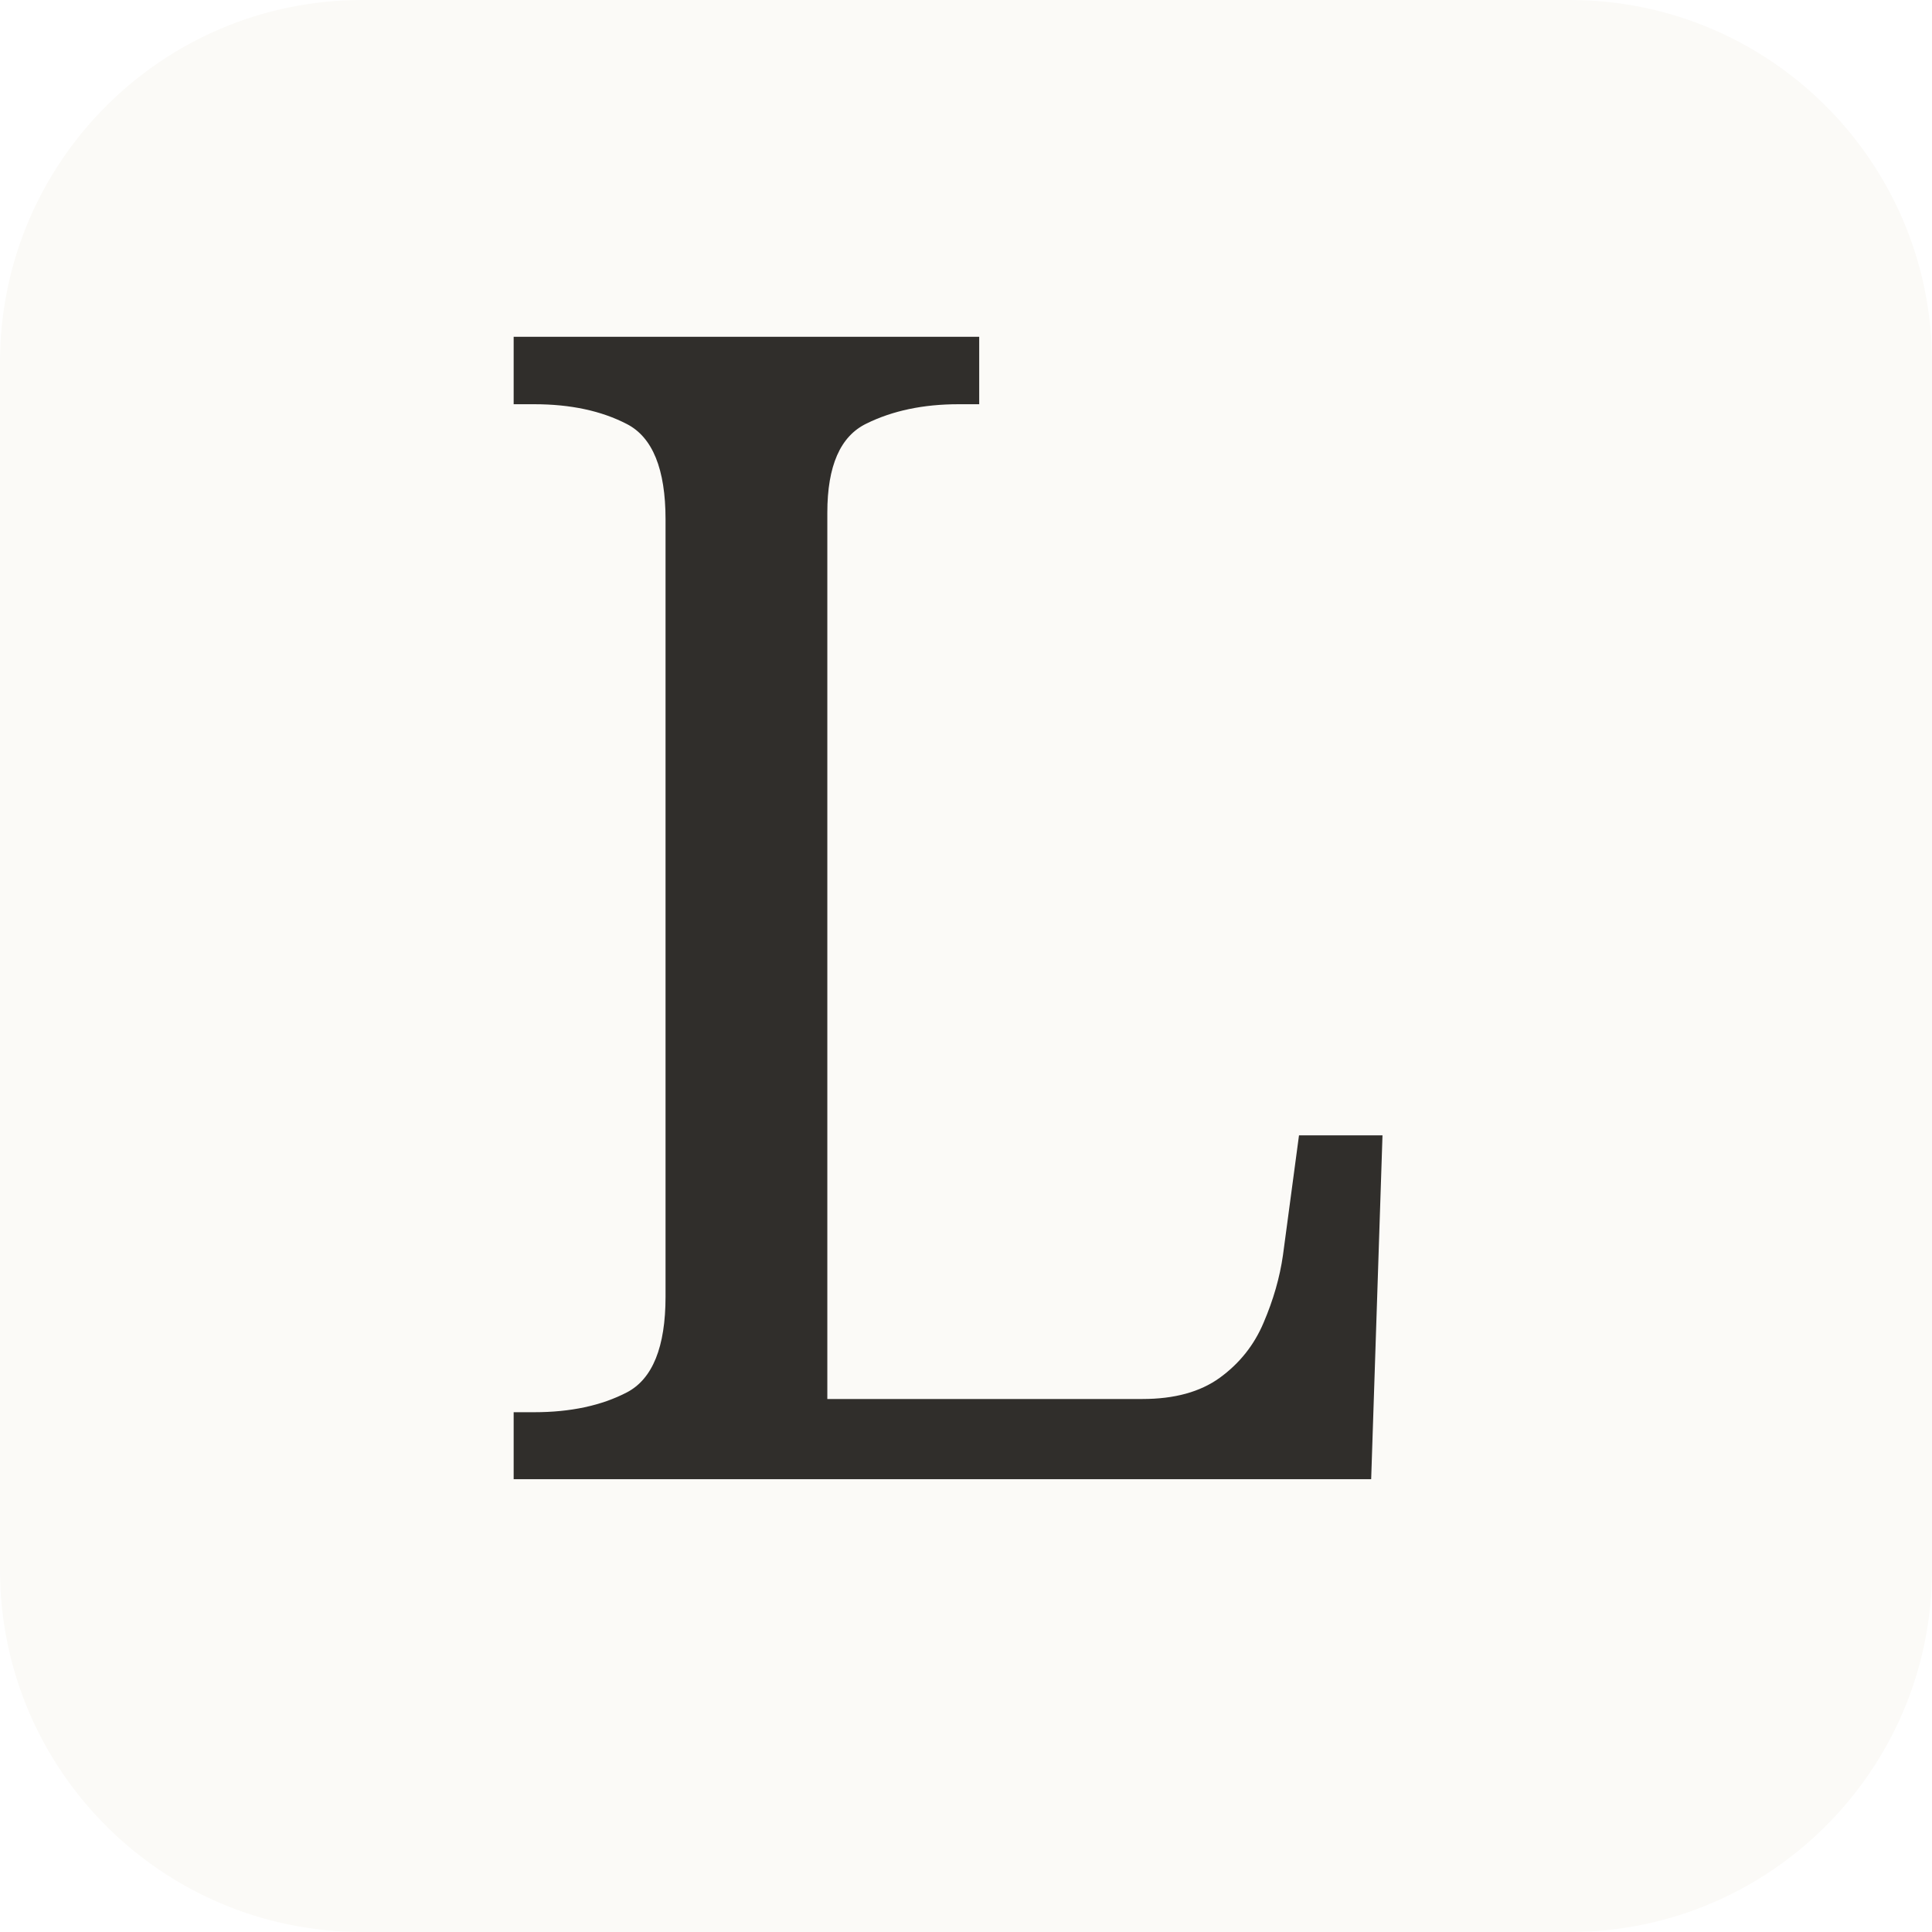
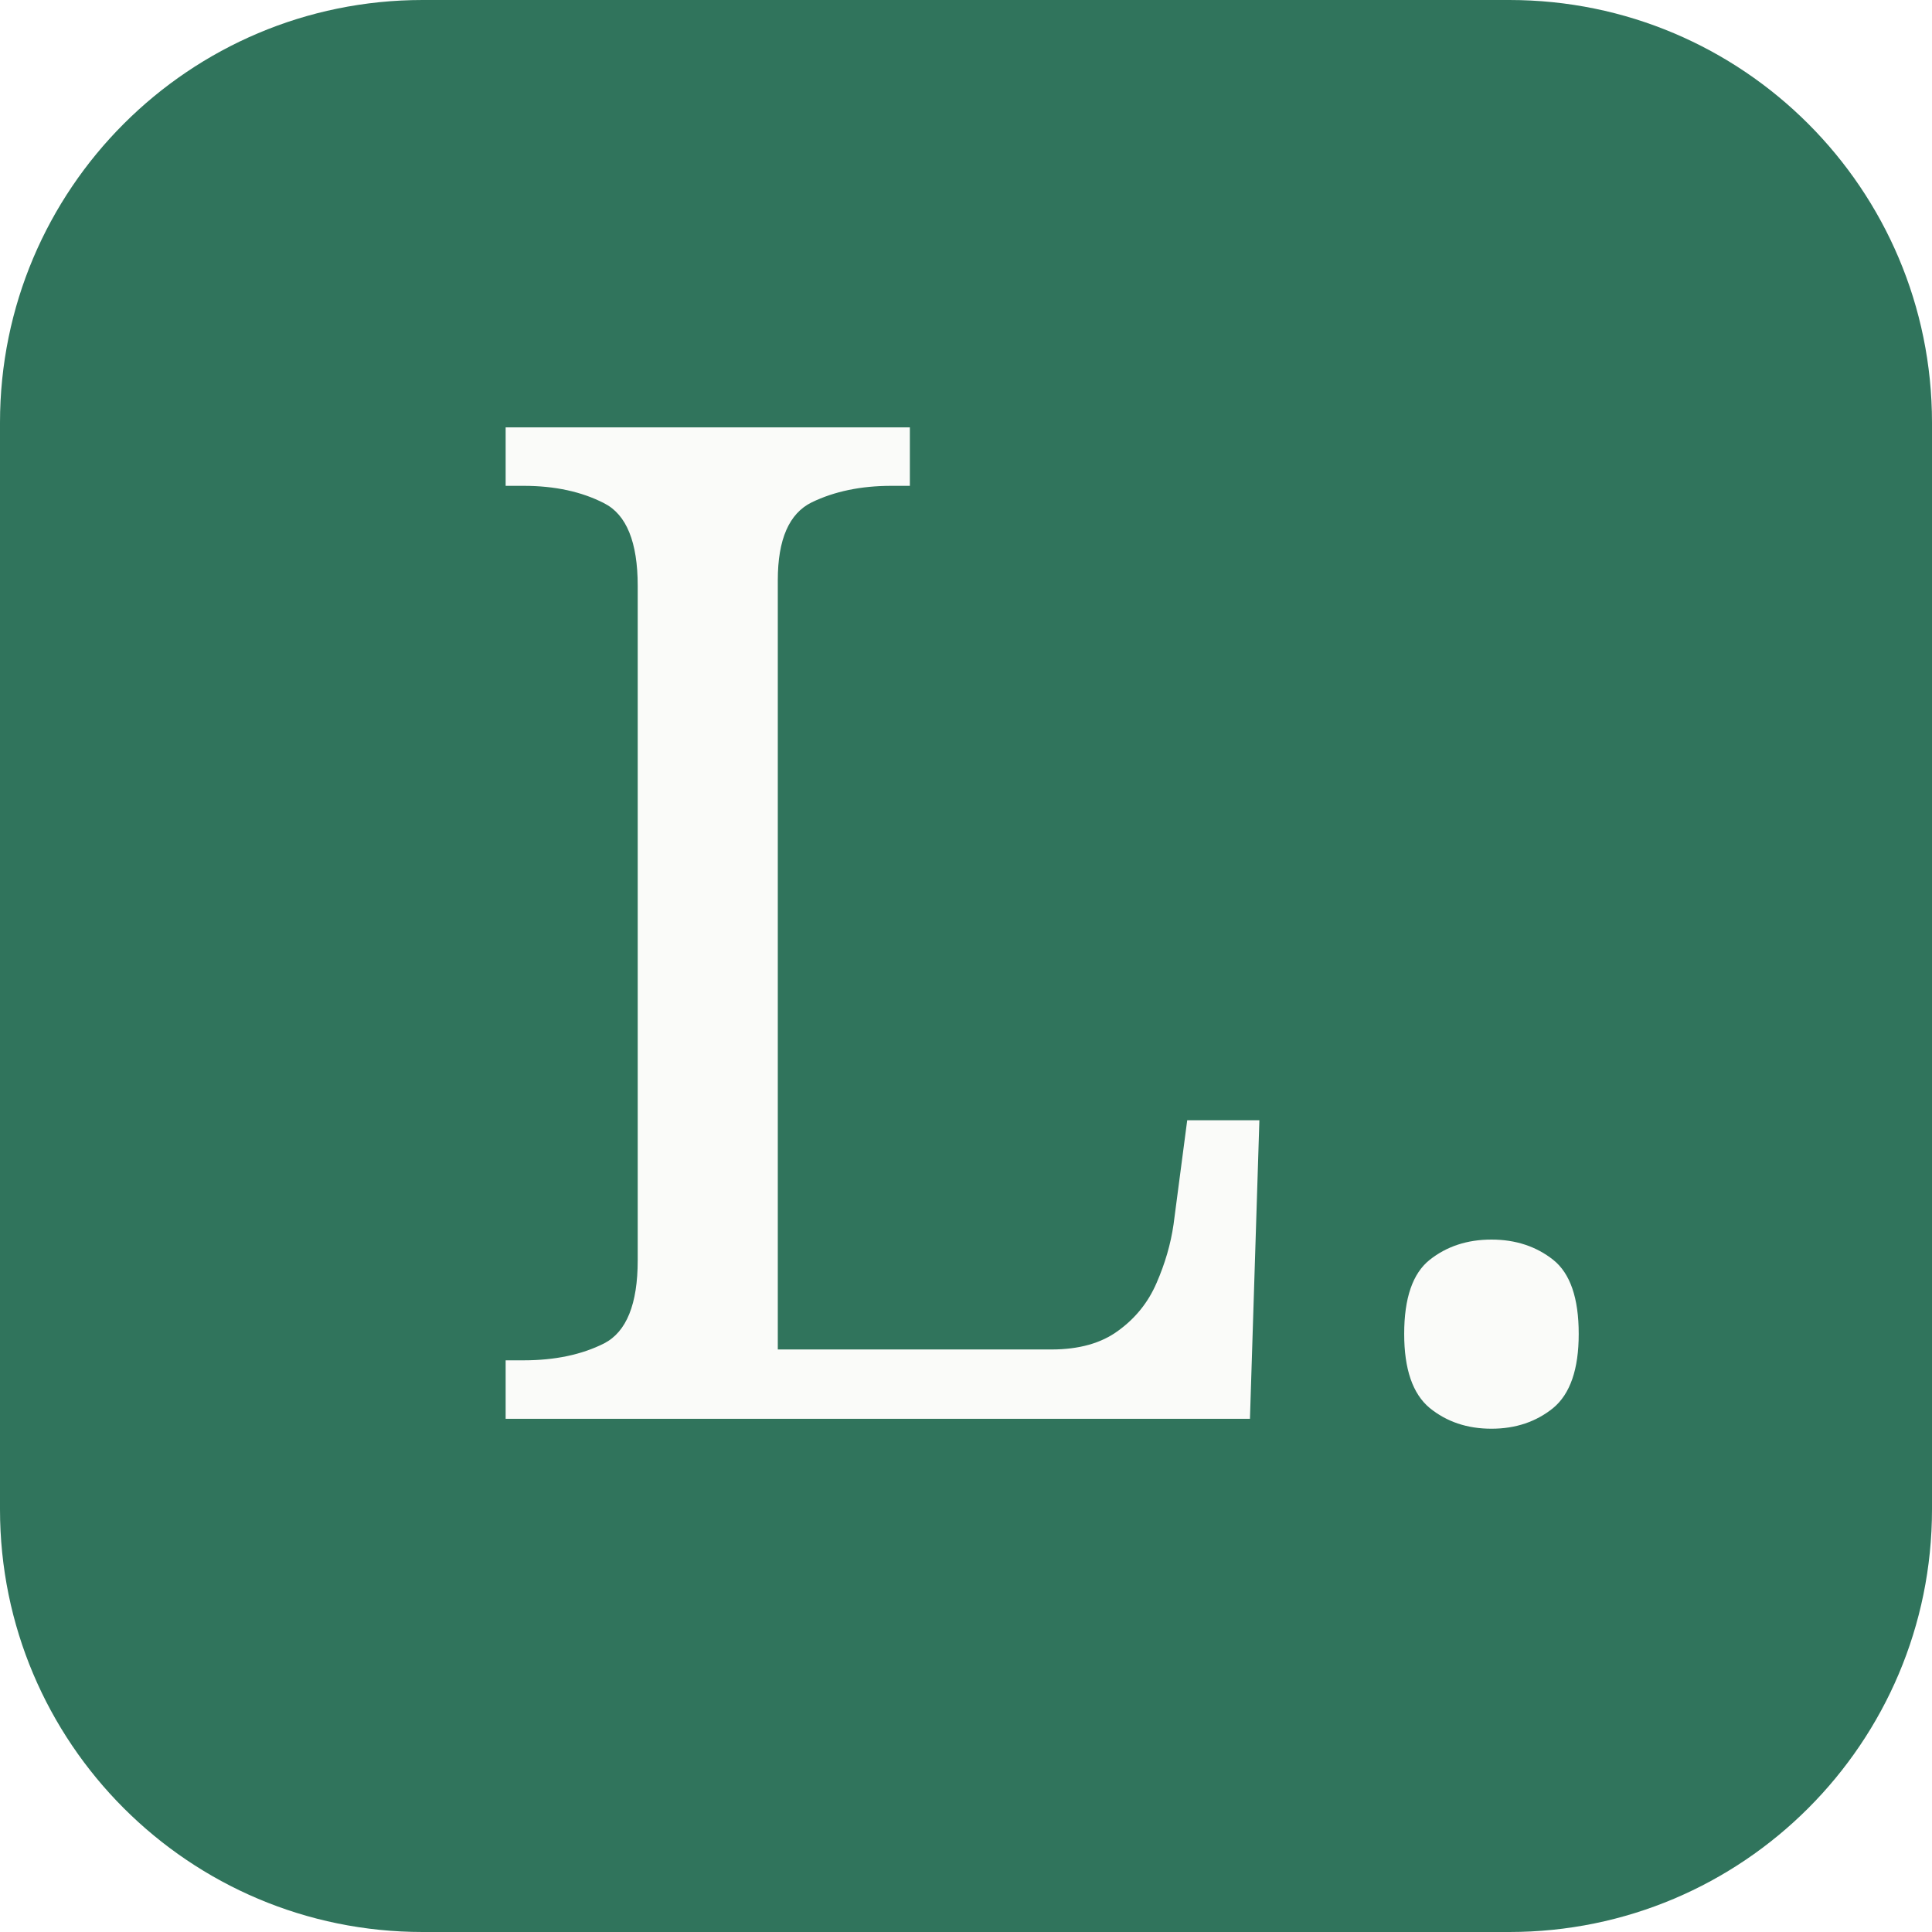
<svg xmlns="http://www.w3.org/2000/svg" viewBox="0 0 64 64">
-   <rect width="64" height="64" rx="12" fill="#fbfaf7" />
-   <text x="15" y="49" font-family="Georgia,serif" font-size="53" fill="#302e2b">L</text>
+   <rect width="64" height="64" rx="14" fill="#30745c" />
+   <text x="15" y="47" fill="#fafbf9" font-family="Georgia,serif" font-size="46">L.</text>
</svg>
